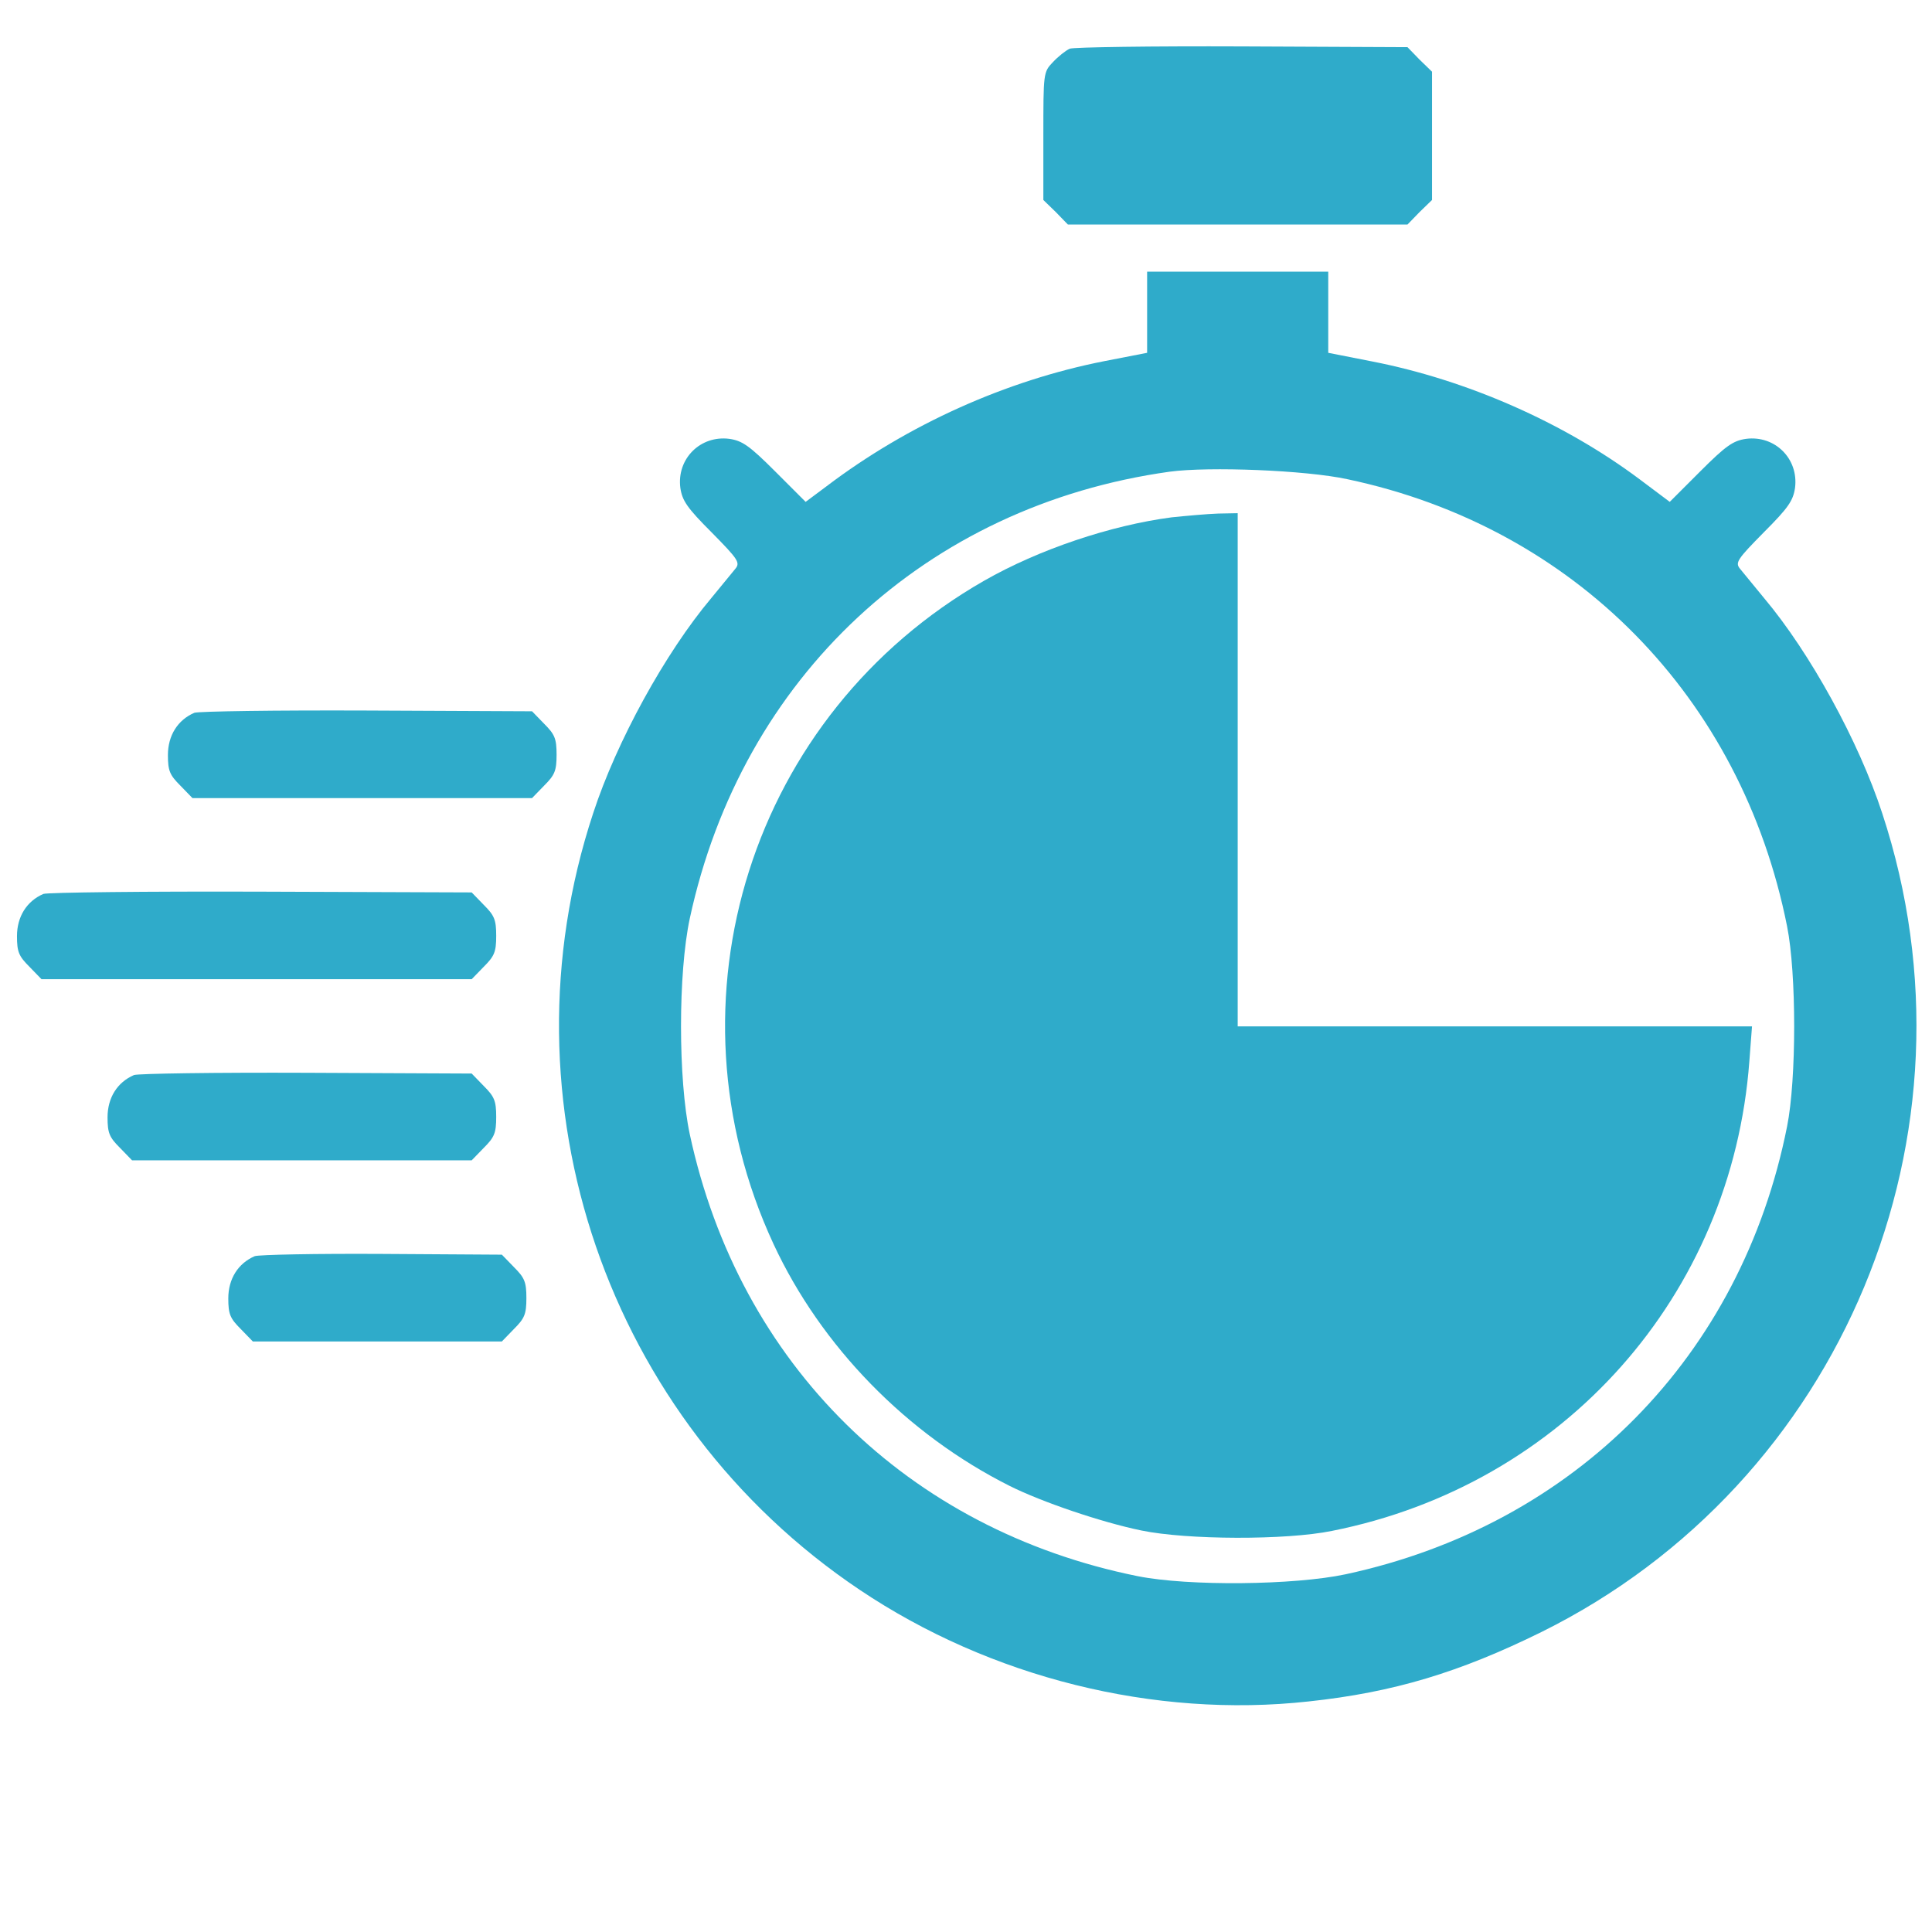
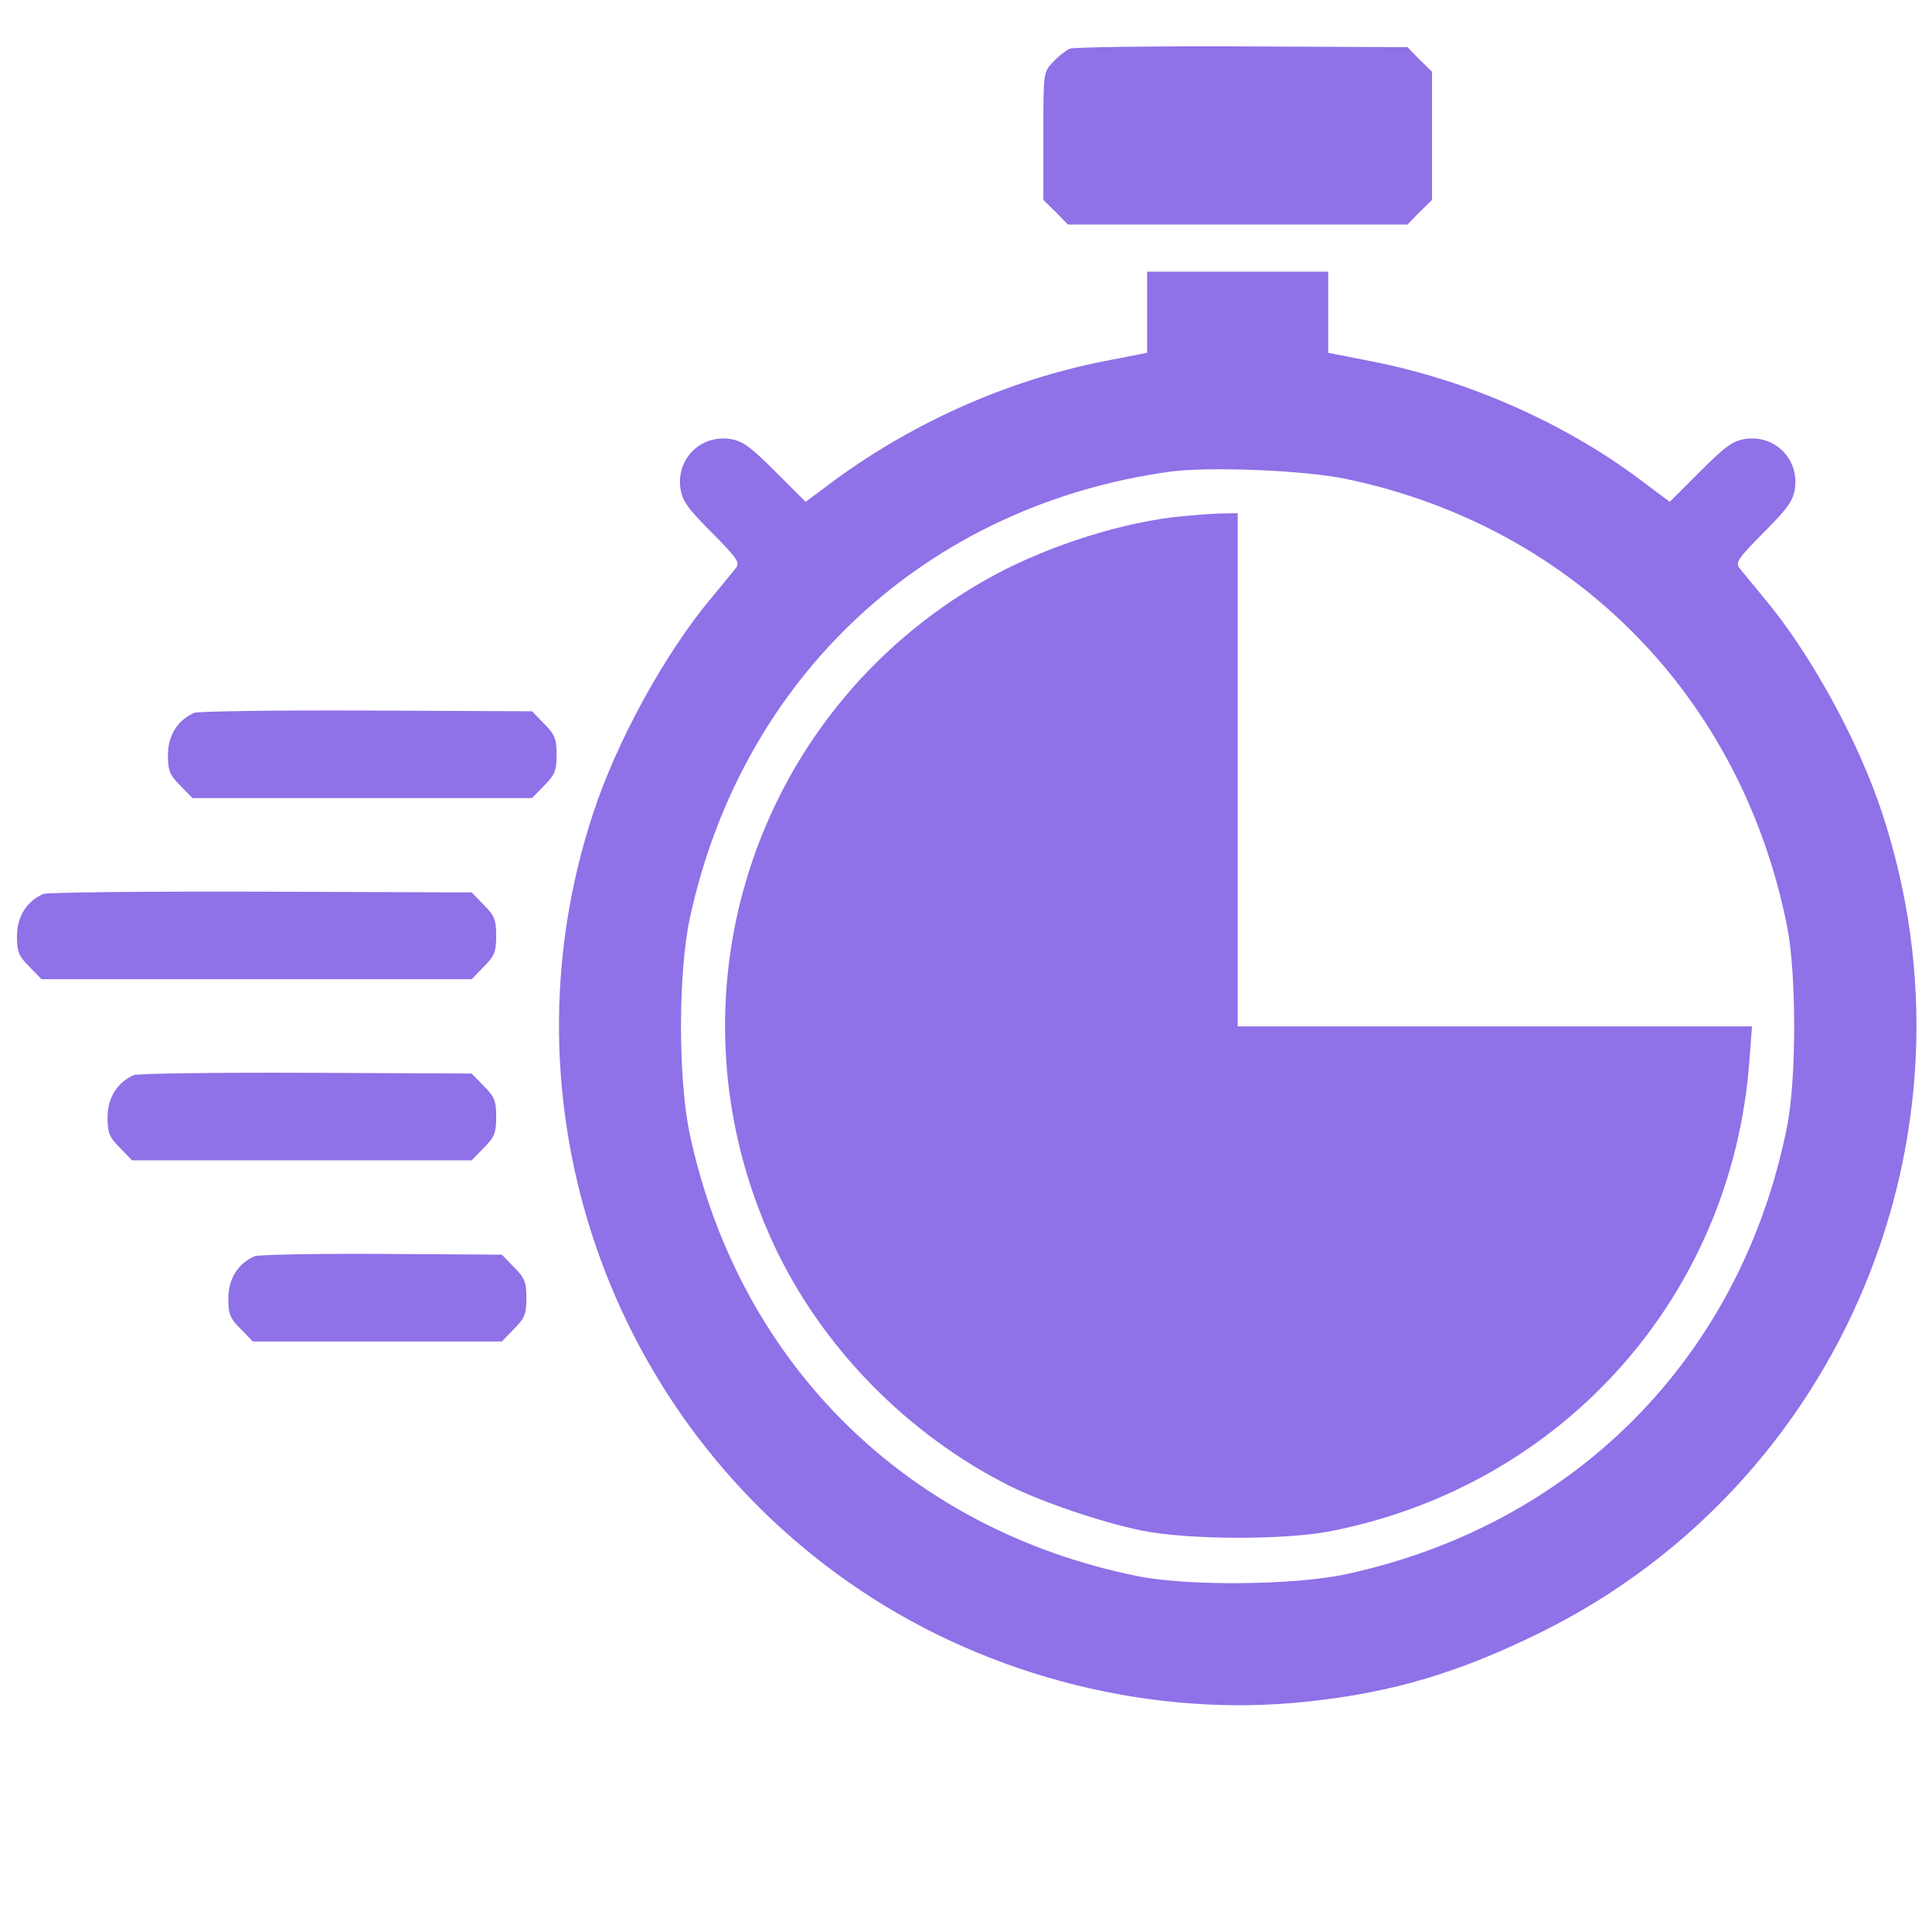
<svg xmlns="http://www.w3.org/2000/svg" version="1.0" width="512pt" height="512pt" viewBox="0 0 512 512" preserveAspectRatio="xMidYMid meet">
-   <g transform="translate(0,512) scale(0.1,-0.1)" fill="#2fabca" stroke="none">
+   <g transform="translate(0,512) scale(0.1,-0.1)" fill="#8f71e8" stroke="none">
    <path d="M2835 4991 c-11 -5 -31 -21 -45 -36 -25 -26 -25 -29 -25 -196 l0 -169 33 -32 32 -33 450 0 450 0 32 33 33 32 0 170 0 170 -33 32 -32 33 -438 2 c-240 1 -446 -2 -457 -6z" />
    <path d="M3040 4293 l0 -108 -113 -22 c-260 -51 -521 -168 -737 -332 l-55 -41 -81 81 c-68 68 -87 81 -121 86 -77 10 -140 -53 -130 -130 5 -34 18 -53 83 -118 70 -71 76 -80 63 -96 -8 -10 -37 -45 -64 -78 -122 -145 -251 -380 -313 -570 -253 -766 37 -1609 706 -2058 347 -233 781 -341 1190 -296 225 24 400 77 617 184 797 395 1183 1321 903 2170 -62 190 -191 425 -313 570 -27 33 -56 68 -64 78 -13 16 -7 25 63 96 65 65 78 84 83 118 10 77 -53 140 -130 130 -34 -5 -53 -18 -121 -86 l-81 -81 -80 60 c-202 151 -458 263 -708 312 l-117 23 0 108 0 107 -240 0 -240 0 0 -107z m531 -443 c601 -127 1044 -577 1165 -1185 25 -125 25 -405 0 -530 -121 -609 -561 -1056 -1170 -1187 -136 -29 -416 -32 -551 -5 -610 123 -1056 562 -1187 1171 -31 146 -31 427 0 572 138 640 626 1094 1272 1184 104 14 361 4 471 -20z" />
    <path d="M3105 3749 c-161 -21 -352 -85 -497 -168 -617 -353 -858 -1112 -558 -1758 126 -271 353 -504 626 -641 84 -42 242 -96 349 -118 121 -25 383 -26 505 -1 614 122 1060 624 1106 1245 l7 92 -682 0 -681 0 0 680 0 680 -52 -1 c-29 -1 -84 -6 -123 -10z" />
    <path d="M515 3231 c-44 -19 -70 -60 -70 -112 0 -42 5 -53 33 -81 l32 -33 450 0 450 0 32 33 c28 28 33 39 33 82 0 43 -5 54 -33 82 l-32 33 -438 2 c-240 1 -446 -2 -457 -6z" />
    <path d="M115 2751 c-44 -19 -70 -60 -70 -112 0 -42 5 -53 33 -81 l32 -33 570 0 570 0 32 33 c28 28 33 39 33 82 0 43 -5 54 -33 82 l-32 33 -558 2 c-306 1 -566 -2 -577 -6z" />
    <path d="M355 2271 c-44 -19 -70 -60 -70 -112 0 -42 5 -53 33 -81 l32 -33 450 0 450 0 32 33 c28 28 33 39 33 82 0 43 -5 54 -33 82 l-32 33 -438 2 c-240 1 -446 -2 -457 -6z" />
    <path d="M675 1791 c-44 -19 -70 -60 -70 -112 0 -42 5 -53 33 -81 l32 -33 330 0 330 0 32 33 c28 28 33 39 33 82 0 43 -5 54 -33 82 l-32 33 -318 2 c-174 1 -326 -2 -337 -6z" />
  </g>
</svg>
